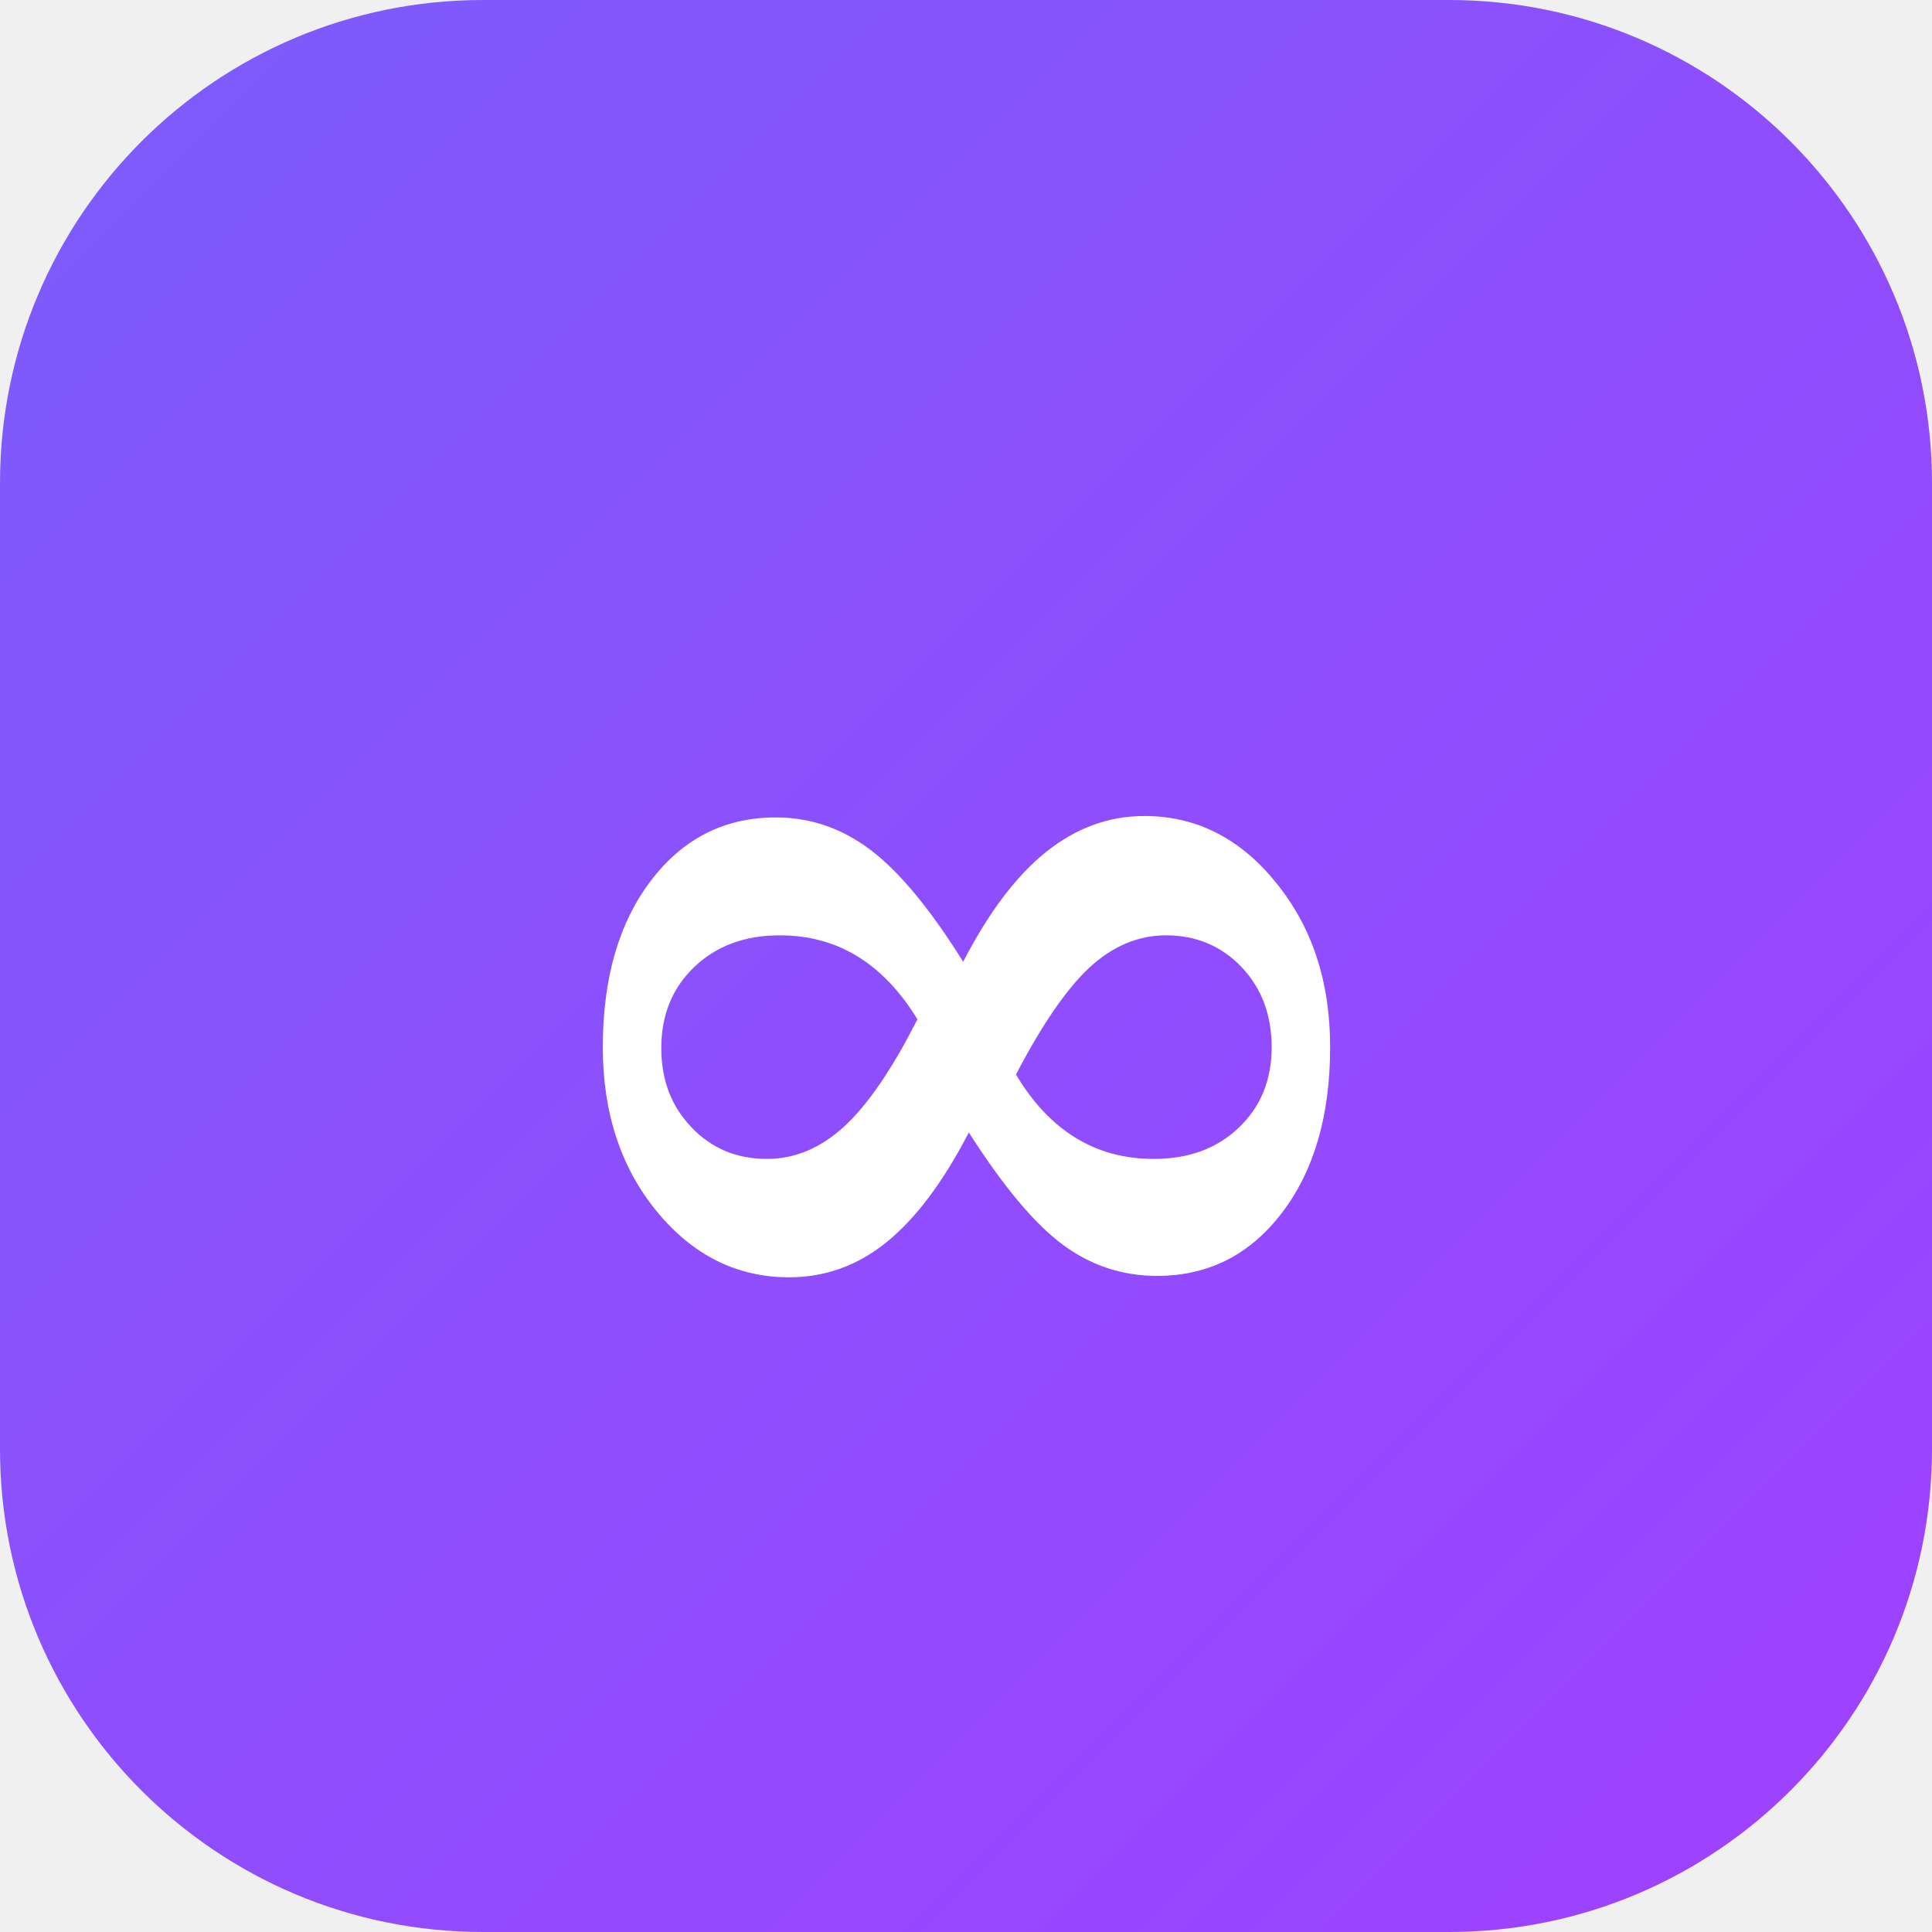
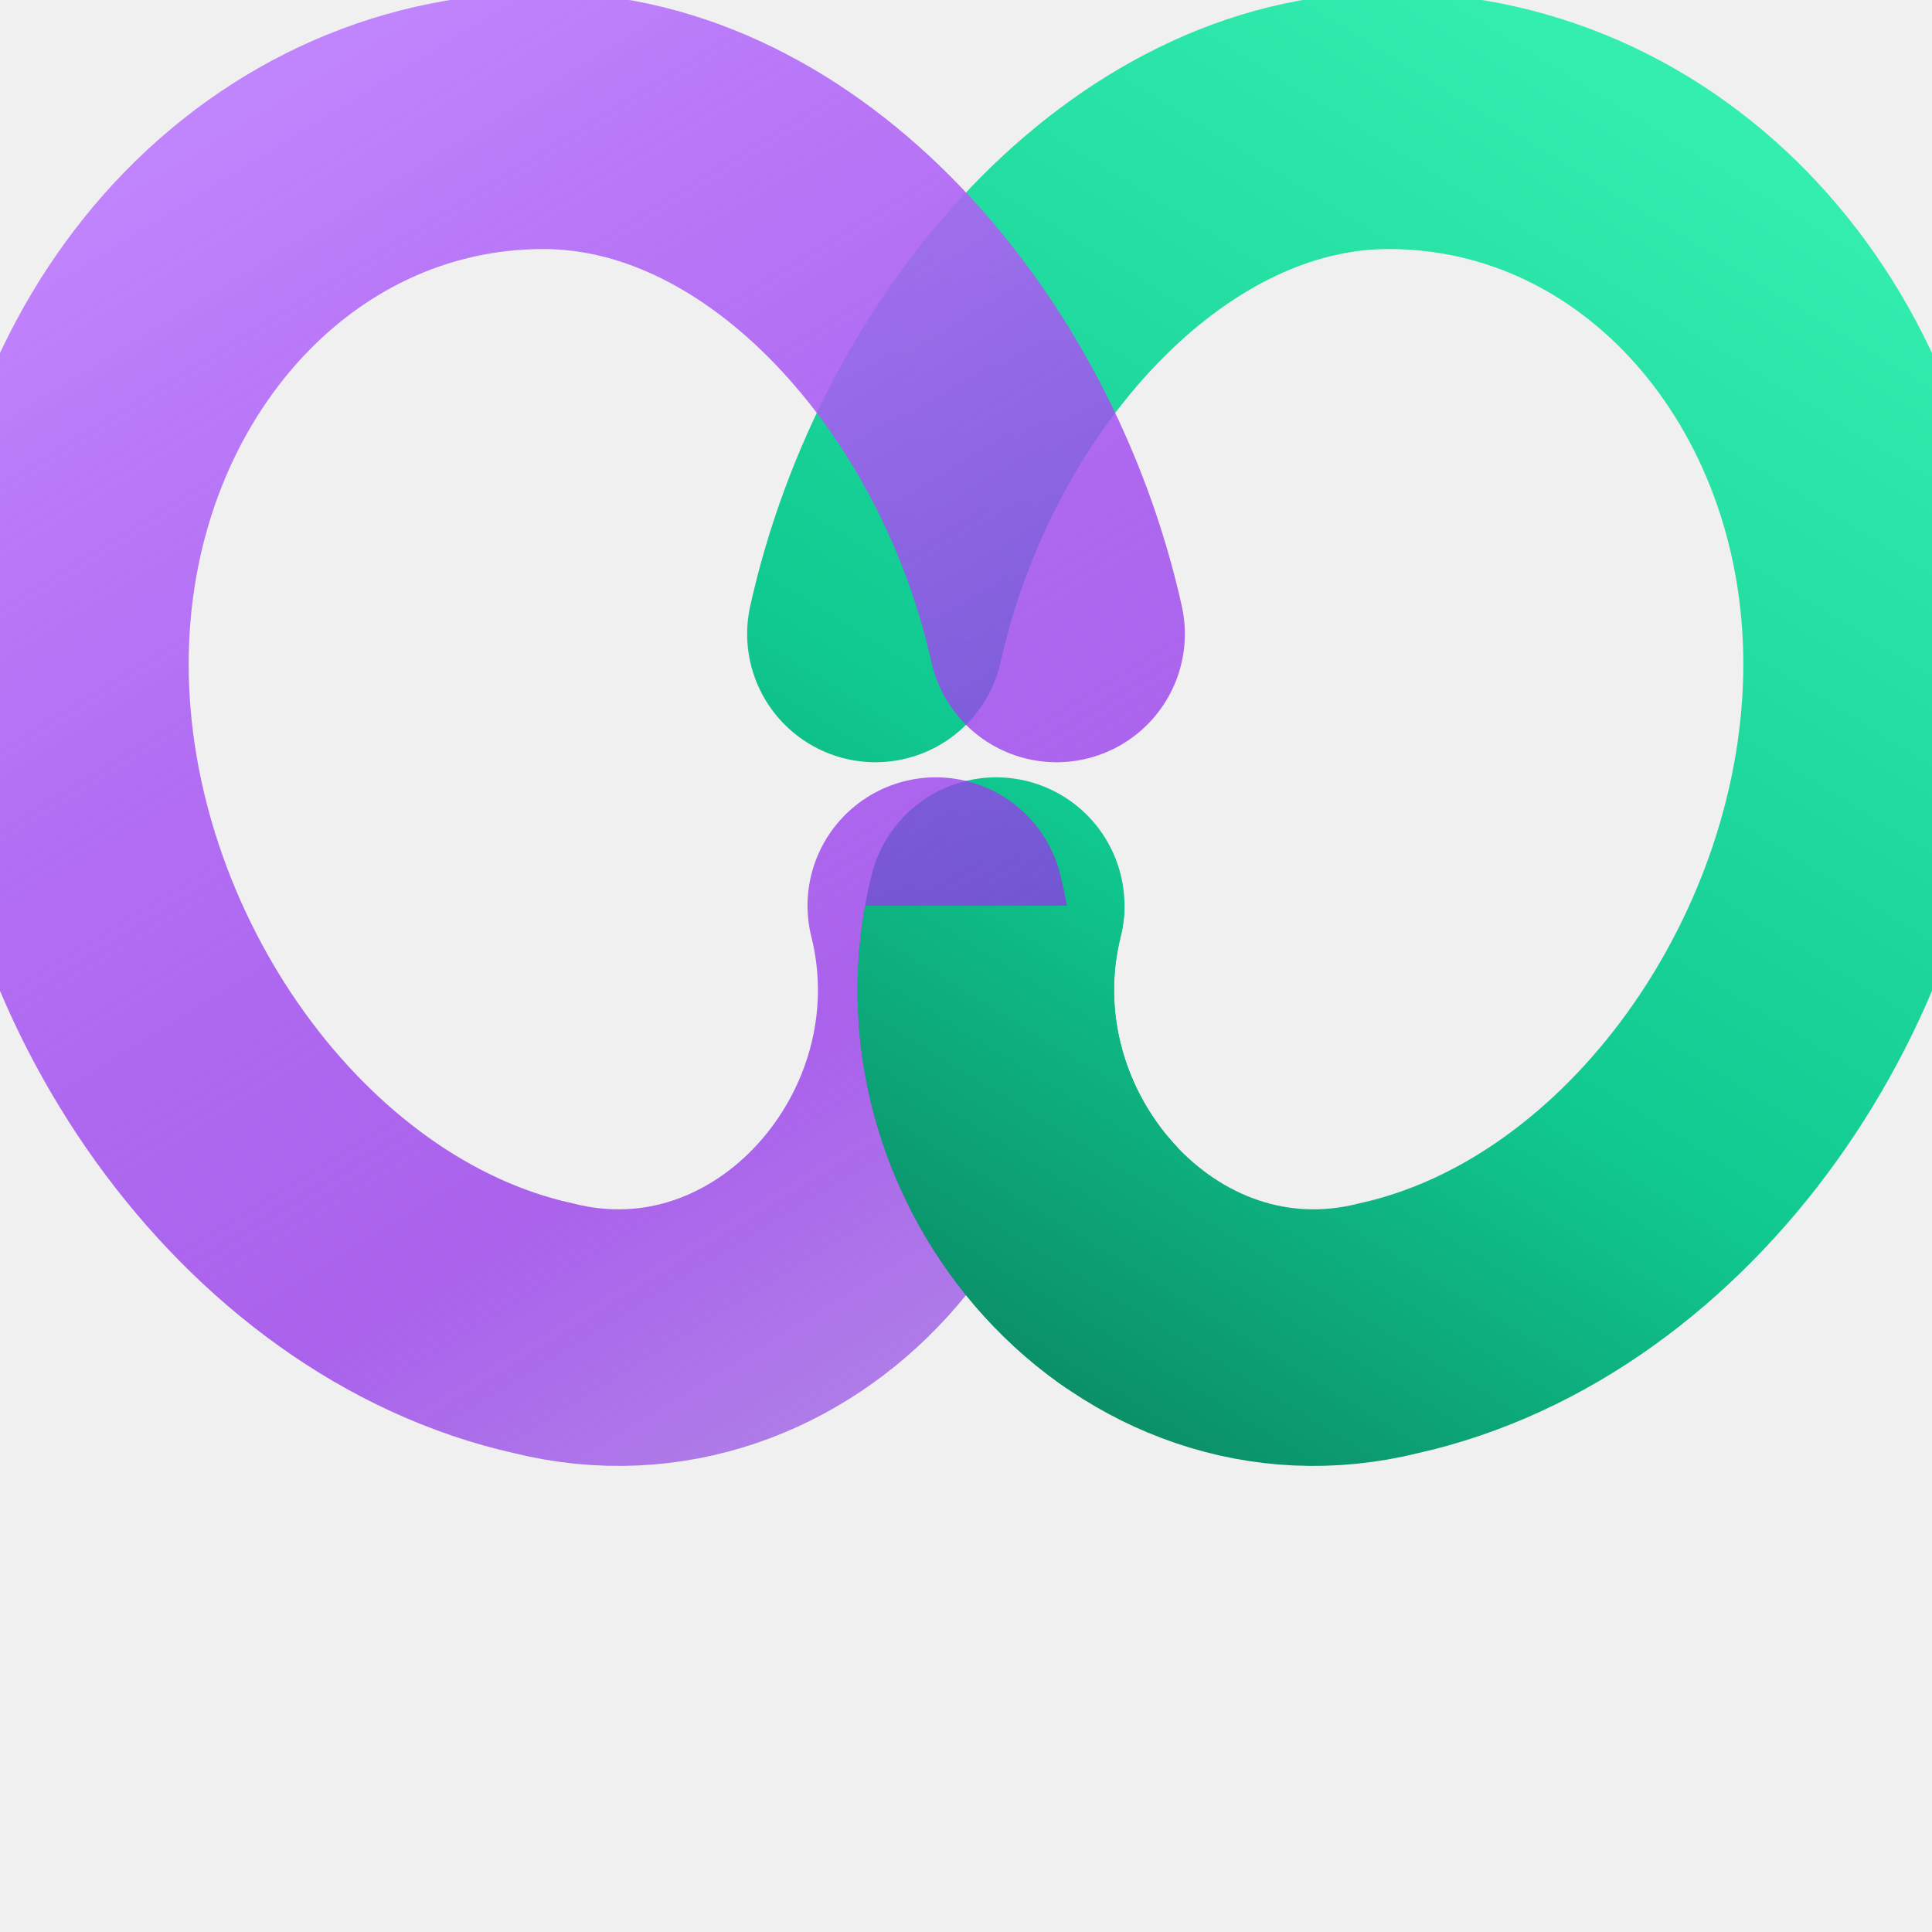
- <svg xmlns="http://www.w3.org/2000/svg" viewBox="0 0 64 64">
-   <rect width="64" height="64" rx="16" fill="url(#g)" />
+ <svg xmlns="http://www.w3.org/2000/svg" viewBox="0 0 64 64" fill="none">
  <defs>
-     <linearGradient id="g" x1="0%" y1="0%" x2="100%" y2="100%">
-       <stop offset="0%" stop-color="#7c5cfc" />
-       <stop offset="100%" stop-color="#a040ff" />
+     <linearGradient id="pg" x1="4" y1="6" x2="36" y2="58" gradientUnits="userSpaceOnUse">
+       <stop stop-color="#C084FC" />
+       <stop offset="0.6" stop-color="#9333EA" stop-opacity="0.75" />
+       <stop offset="1" stop-color="#6D28D9" stop-opacity="0.4" />
    </linearGradient>
+     <linearGradient id="tg" x1="60" y1="6" x2="28" y2="58" gradientUnits="userSpaceOnUse">
+       <stop stop-color="#34EEB0" />
+       <stop offset="0.5" stop-color="#10C990" />
+       <stop offset="1" stop-color="#065F46" />
+     </linearGradient>
+     <clipPath id="bc">
+       <rect x="25" y="30" width="14" height="16" />
+     </clipPath>
  </defs>
-   <text x="32" y="46" font-family="Georgia,serif" font-size="38" font-weight="bold" text-anchor="middle" fill="white">∞</text>
+   <path d="M 29,21 C 31,12 38,4 46,4 C 55,4 62,12 62,22 C 62,32 55,42 46,44 C 38,46 31,38 33,30" stroke="url(#tg)" stroke-width="8.5" stroke-linecap="round" />
+   <path d="M 35,21 C 33,12 26,4 18,4 C 9,4 2,12 2,22 C 2,32 9,42 18,44 C 26,46 33,38 31,30" stroke="url(#pg)" stroke-width="8.5" stroke-linecap="round" />
+   <path d="M 29,21 C 31,12 38,4 46,4 C 55,4 62,12 62,22 C 62,32 55,42 46,44 C 38,46 31,38 33,30" stroke="url(#tg)" stroke-width="8.5" stroke-linecap="round" clip-path="url(#bc)" />
</svg>
